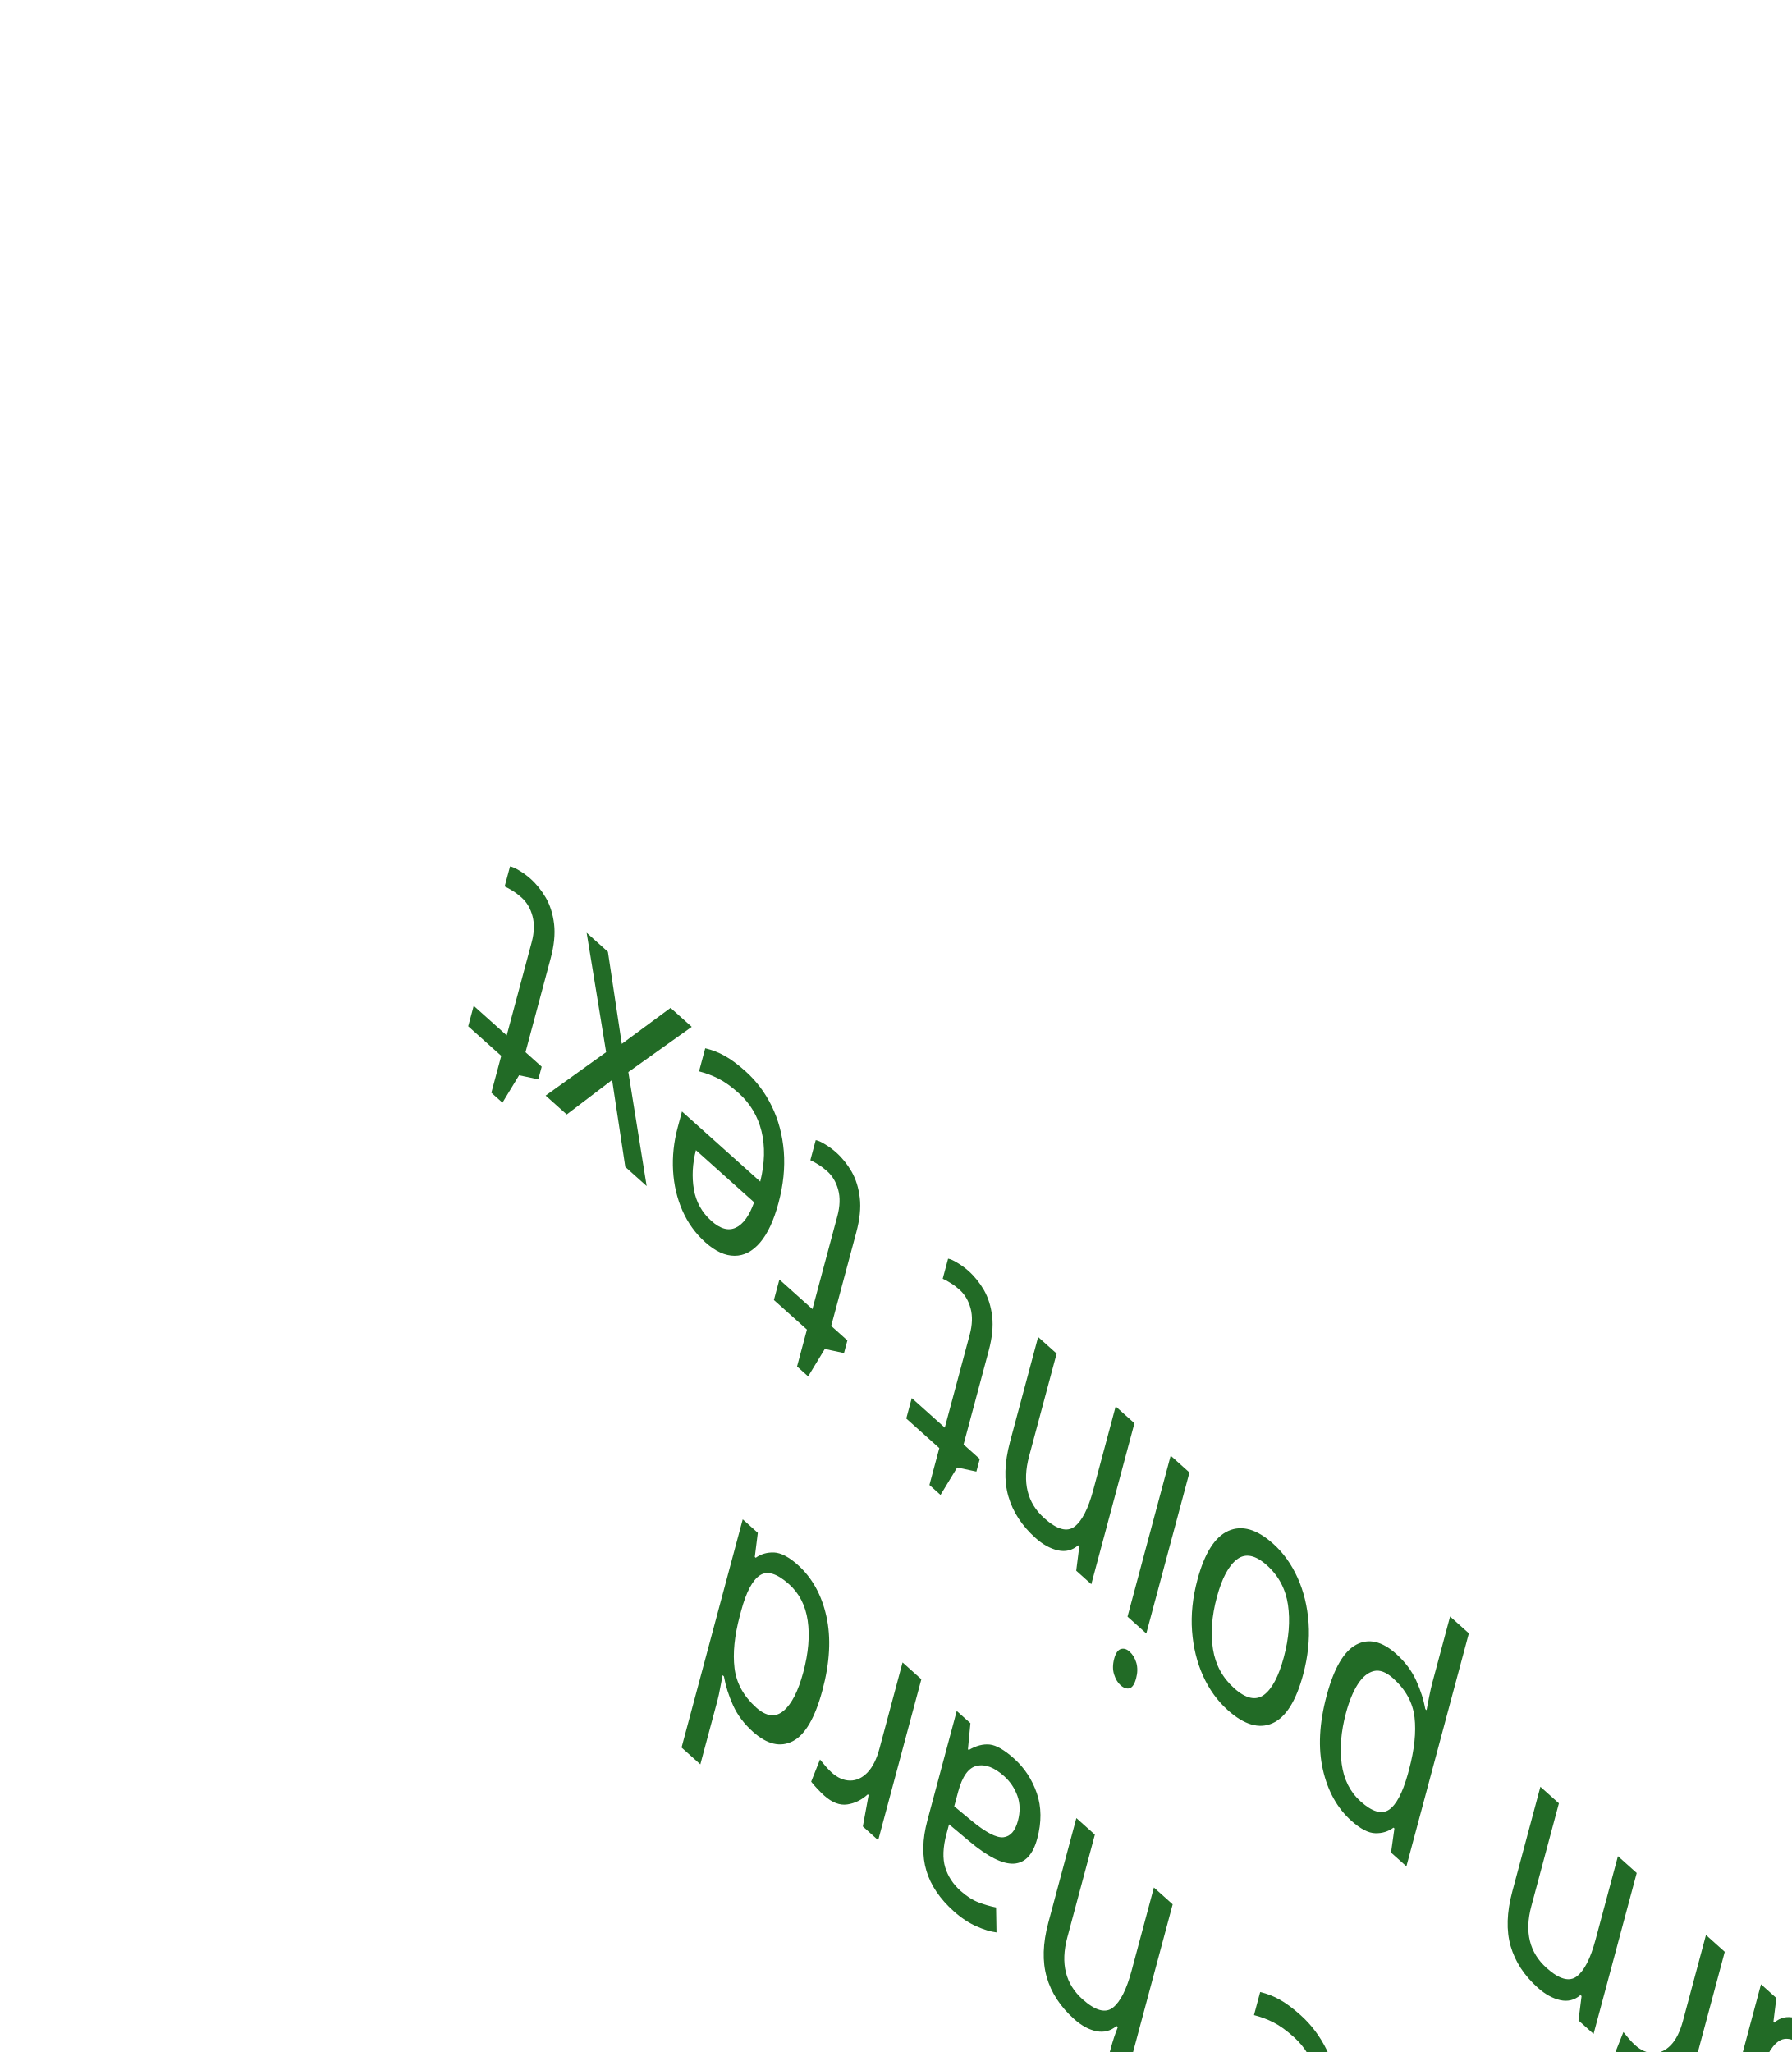
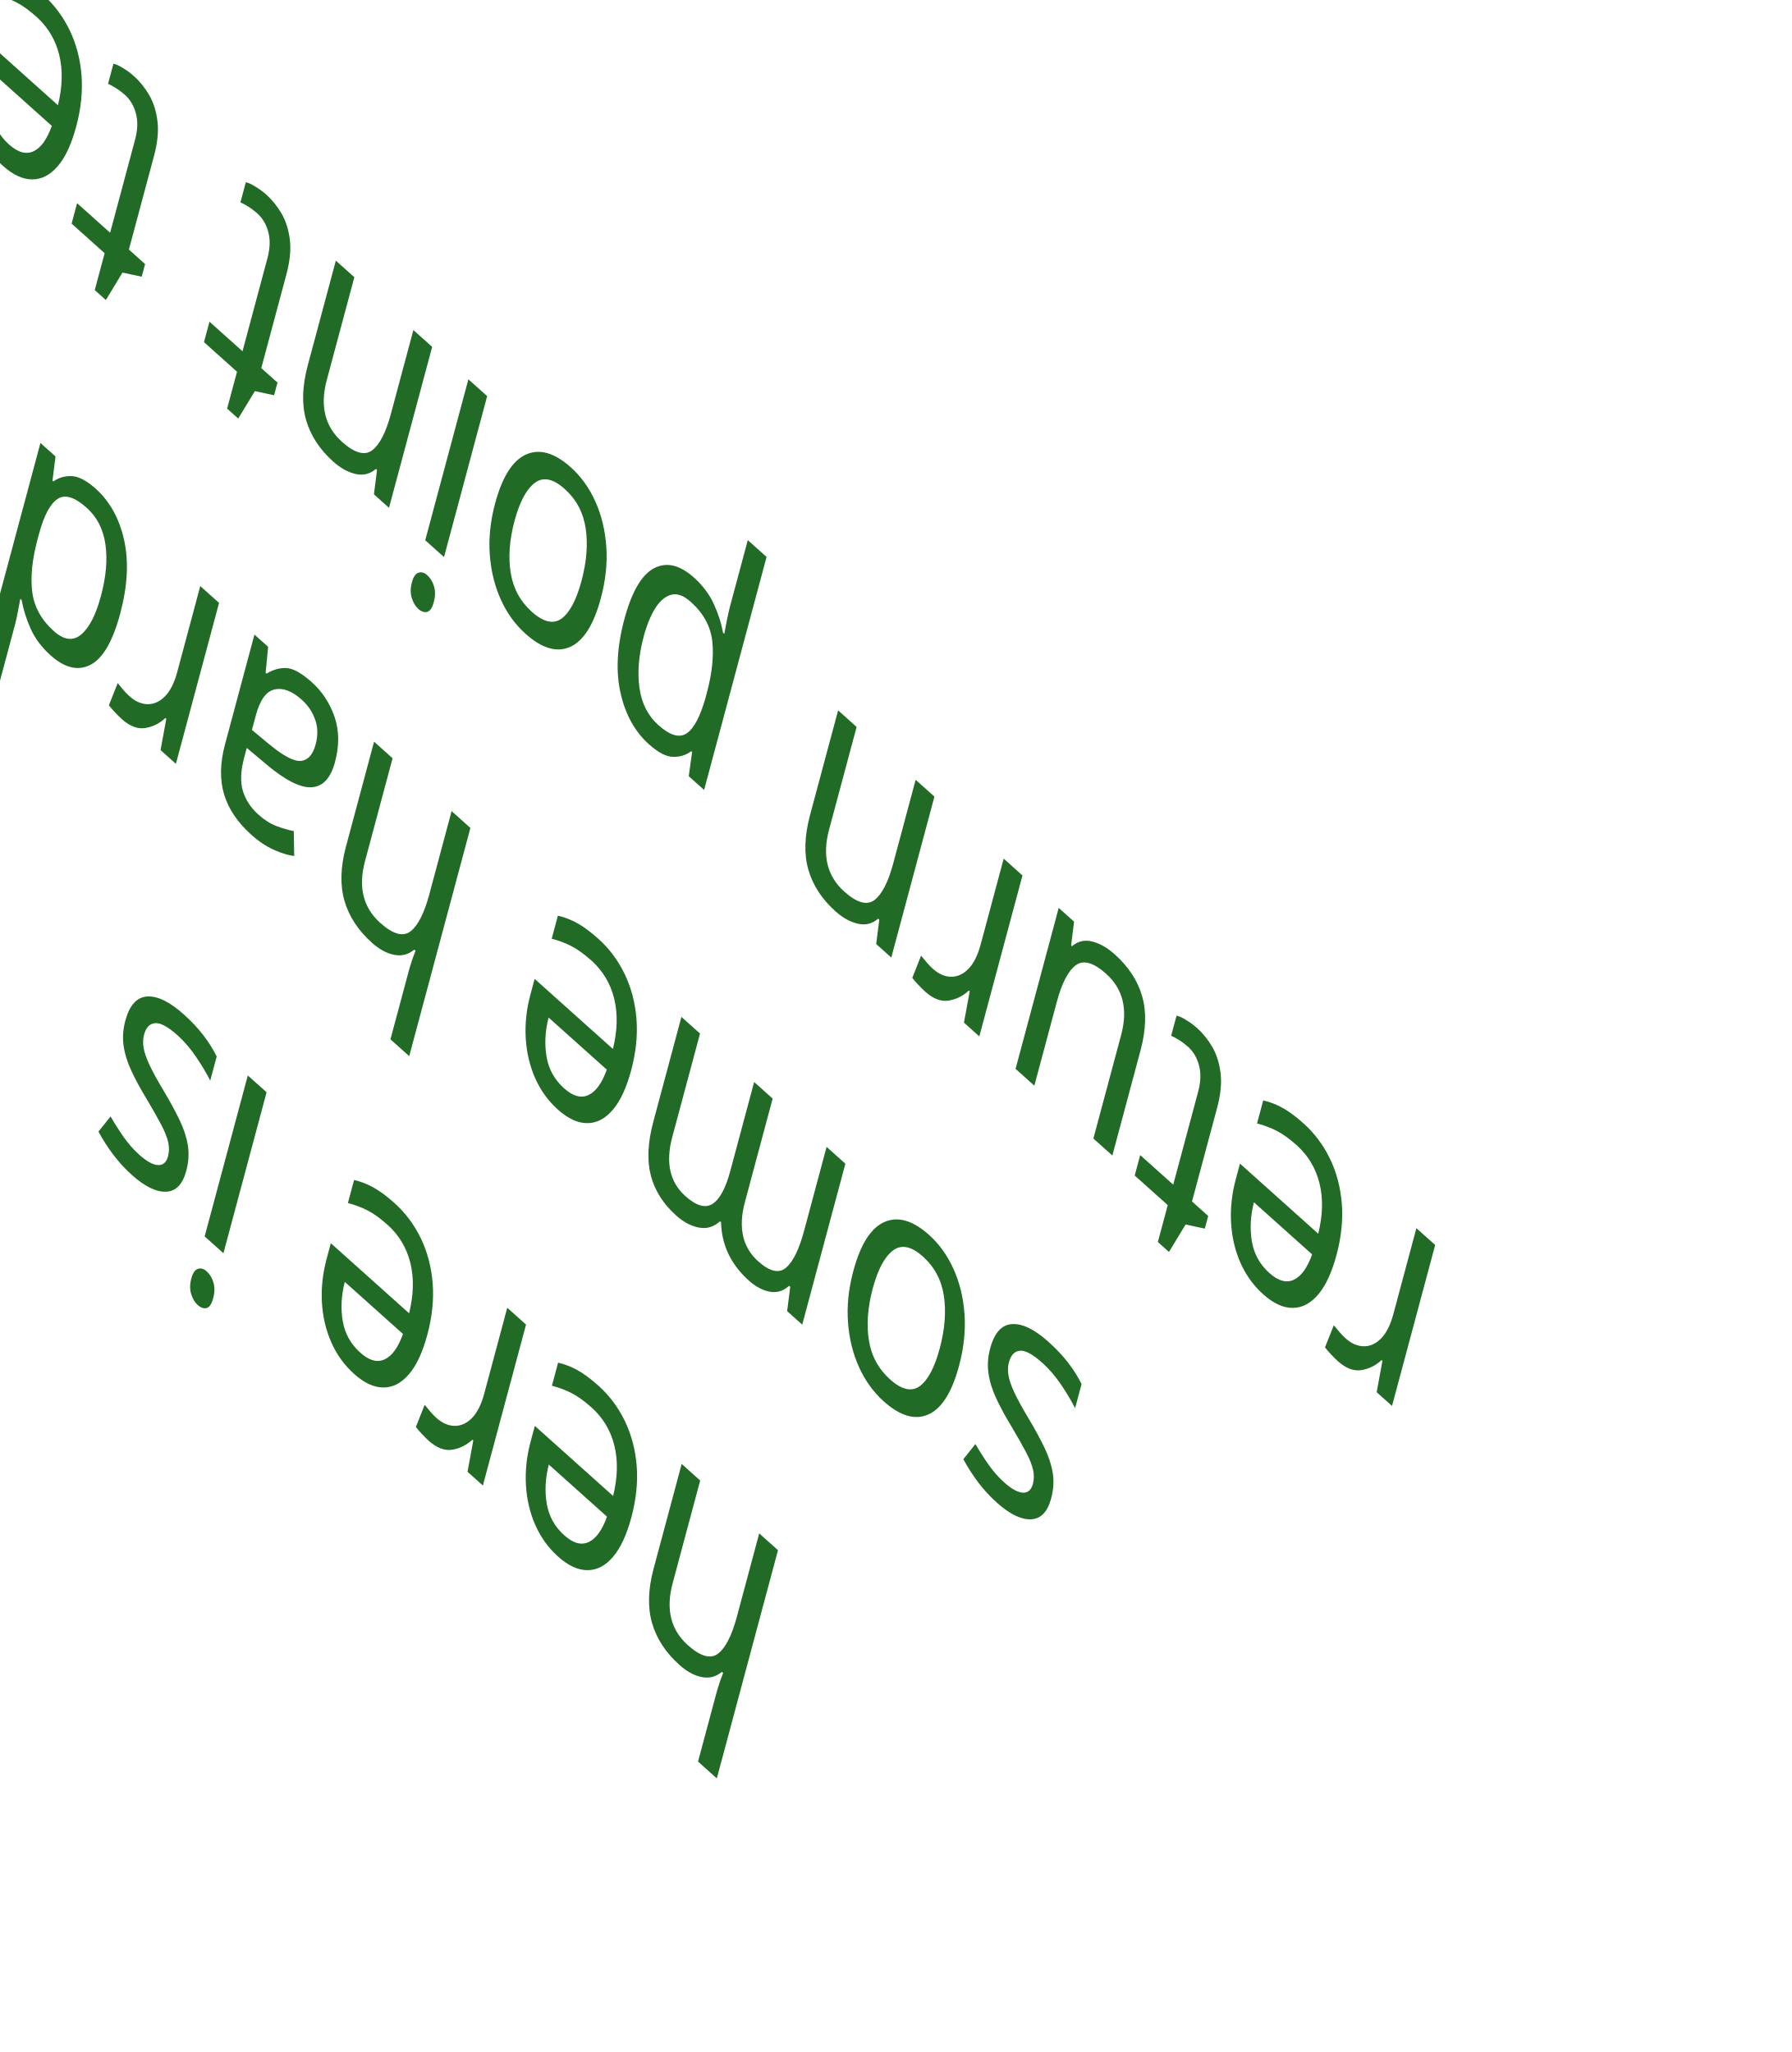
<svg xmlns="http://www.w3.org/2000/svg" preserveAspectRatio="xMidYMid" width="468" height="536" viewBox="0 0 468 536">
  <defs>
    <style>

      .cls-2, .cls-3 {
        font-size: 36px;
      }

      .cls-3 {
        fill: #226b26;
        text-anchor: middle;
        font-family: "Optima-ExtraBlack";
      }
    </style>
  </defs>
-   <text class="cls-2" transform="matrix(-1.5466, -1.385, 0.584, -2.1788, 659, 930)">
-     <tspan x="50%" class="cls-3">here is</tspan>
-     <tspan dy="1.2em" x="50%" class="cls-3">some hard</tspan>
-     <tspan dy="1.2em" x="50%" class="cls-3">return point text</tspan>
+   <text class="cls-2" transform="matrix(-1.5466, -1.385, 0.584, -2.1788, 191, 394)">
+     <tspan class="cls-3" x="50">here is</tspan>
+     <tspan class="cls-3" dy="1.2em" x="50">some hard</tspan>
+     <tspan class="cls-3" dy="1.2em" x="50">return point text</tspan>
  </text>
</svg>
